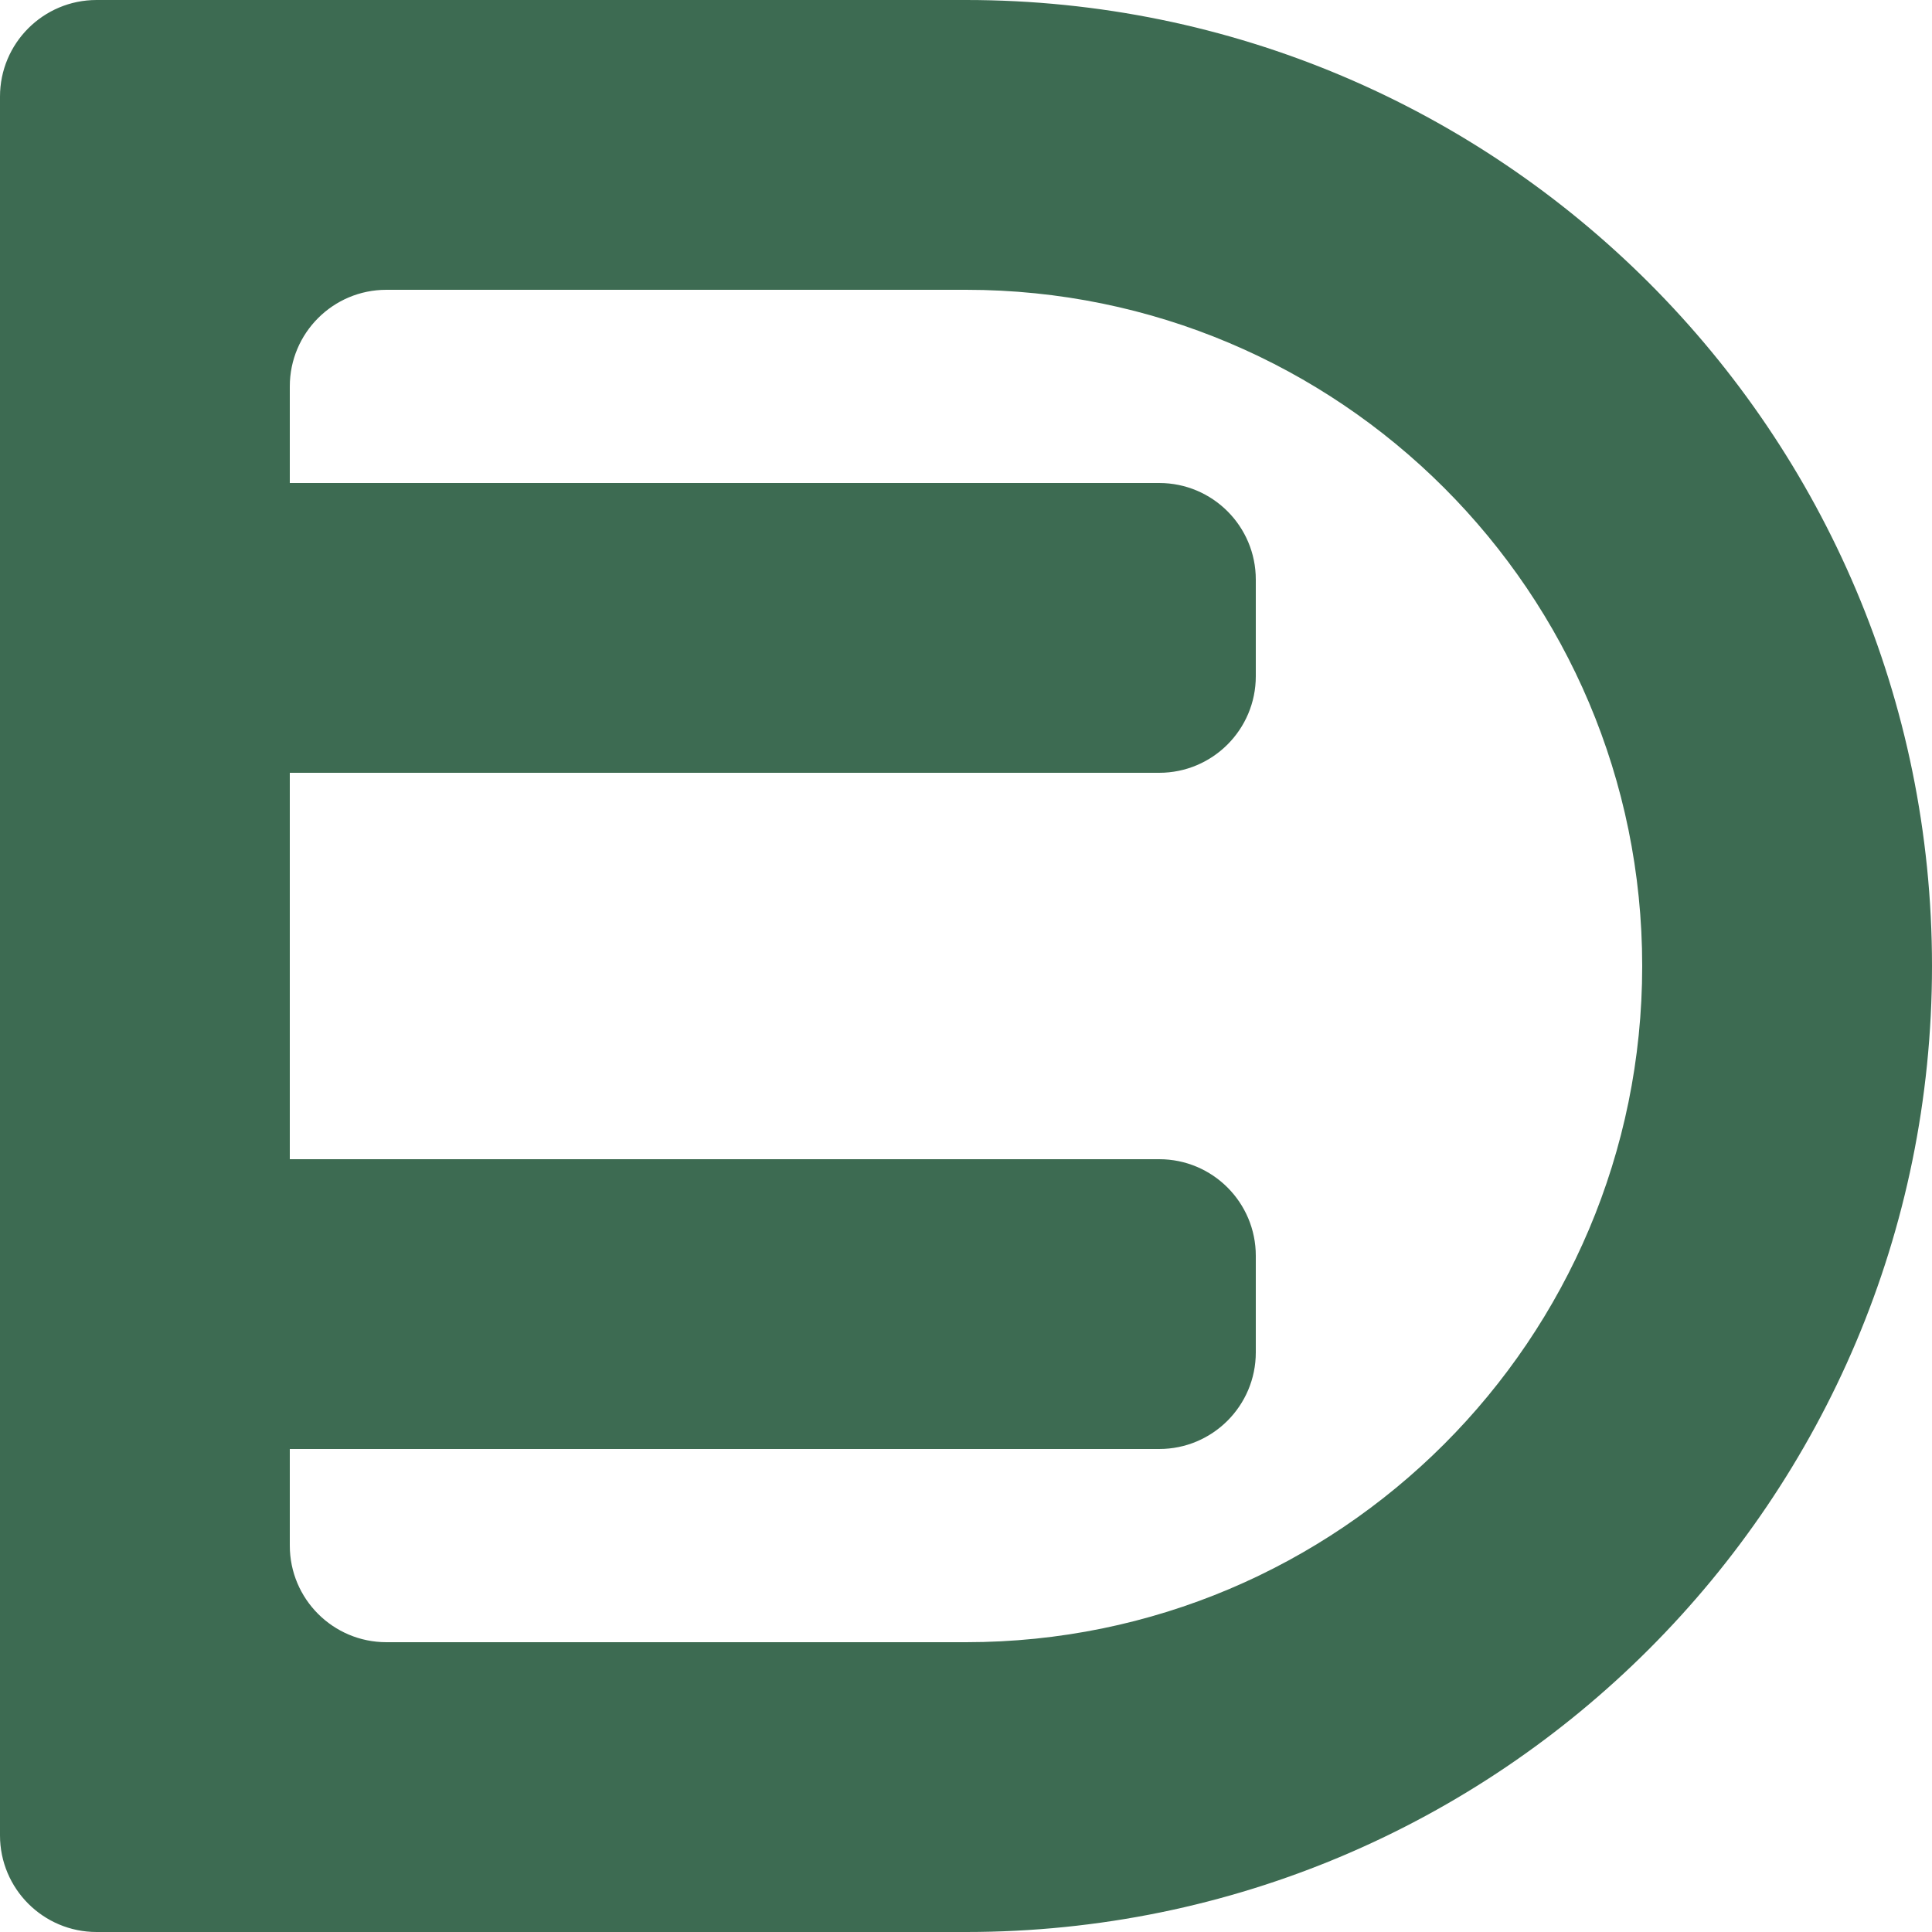
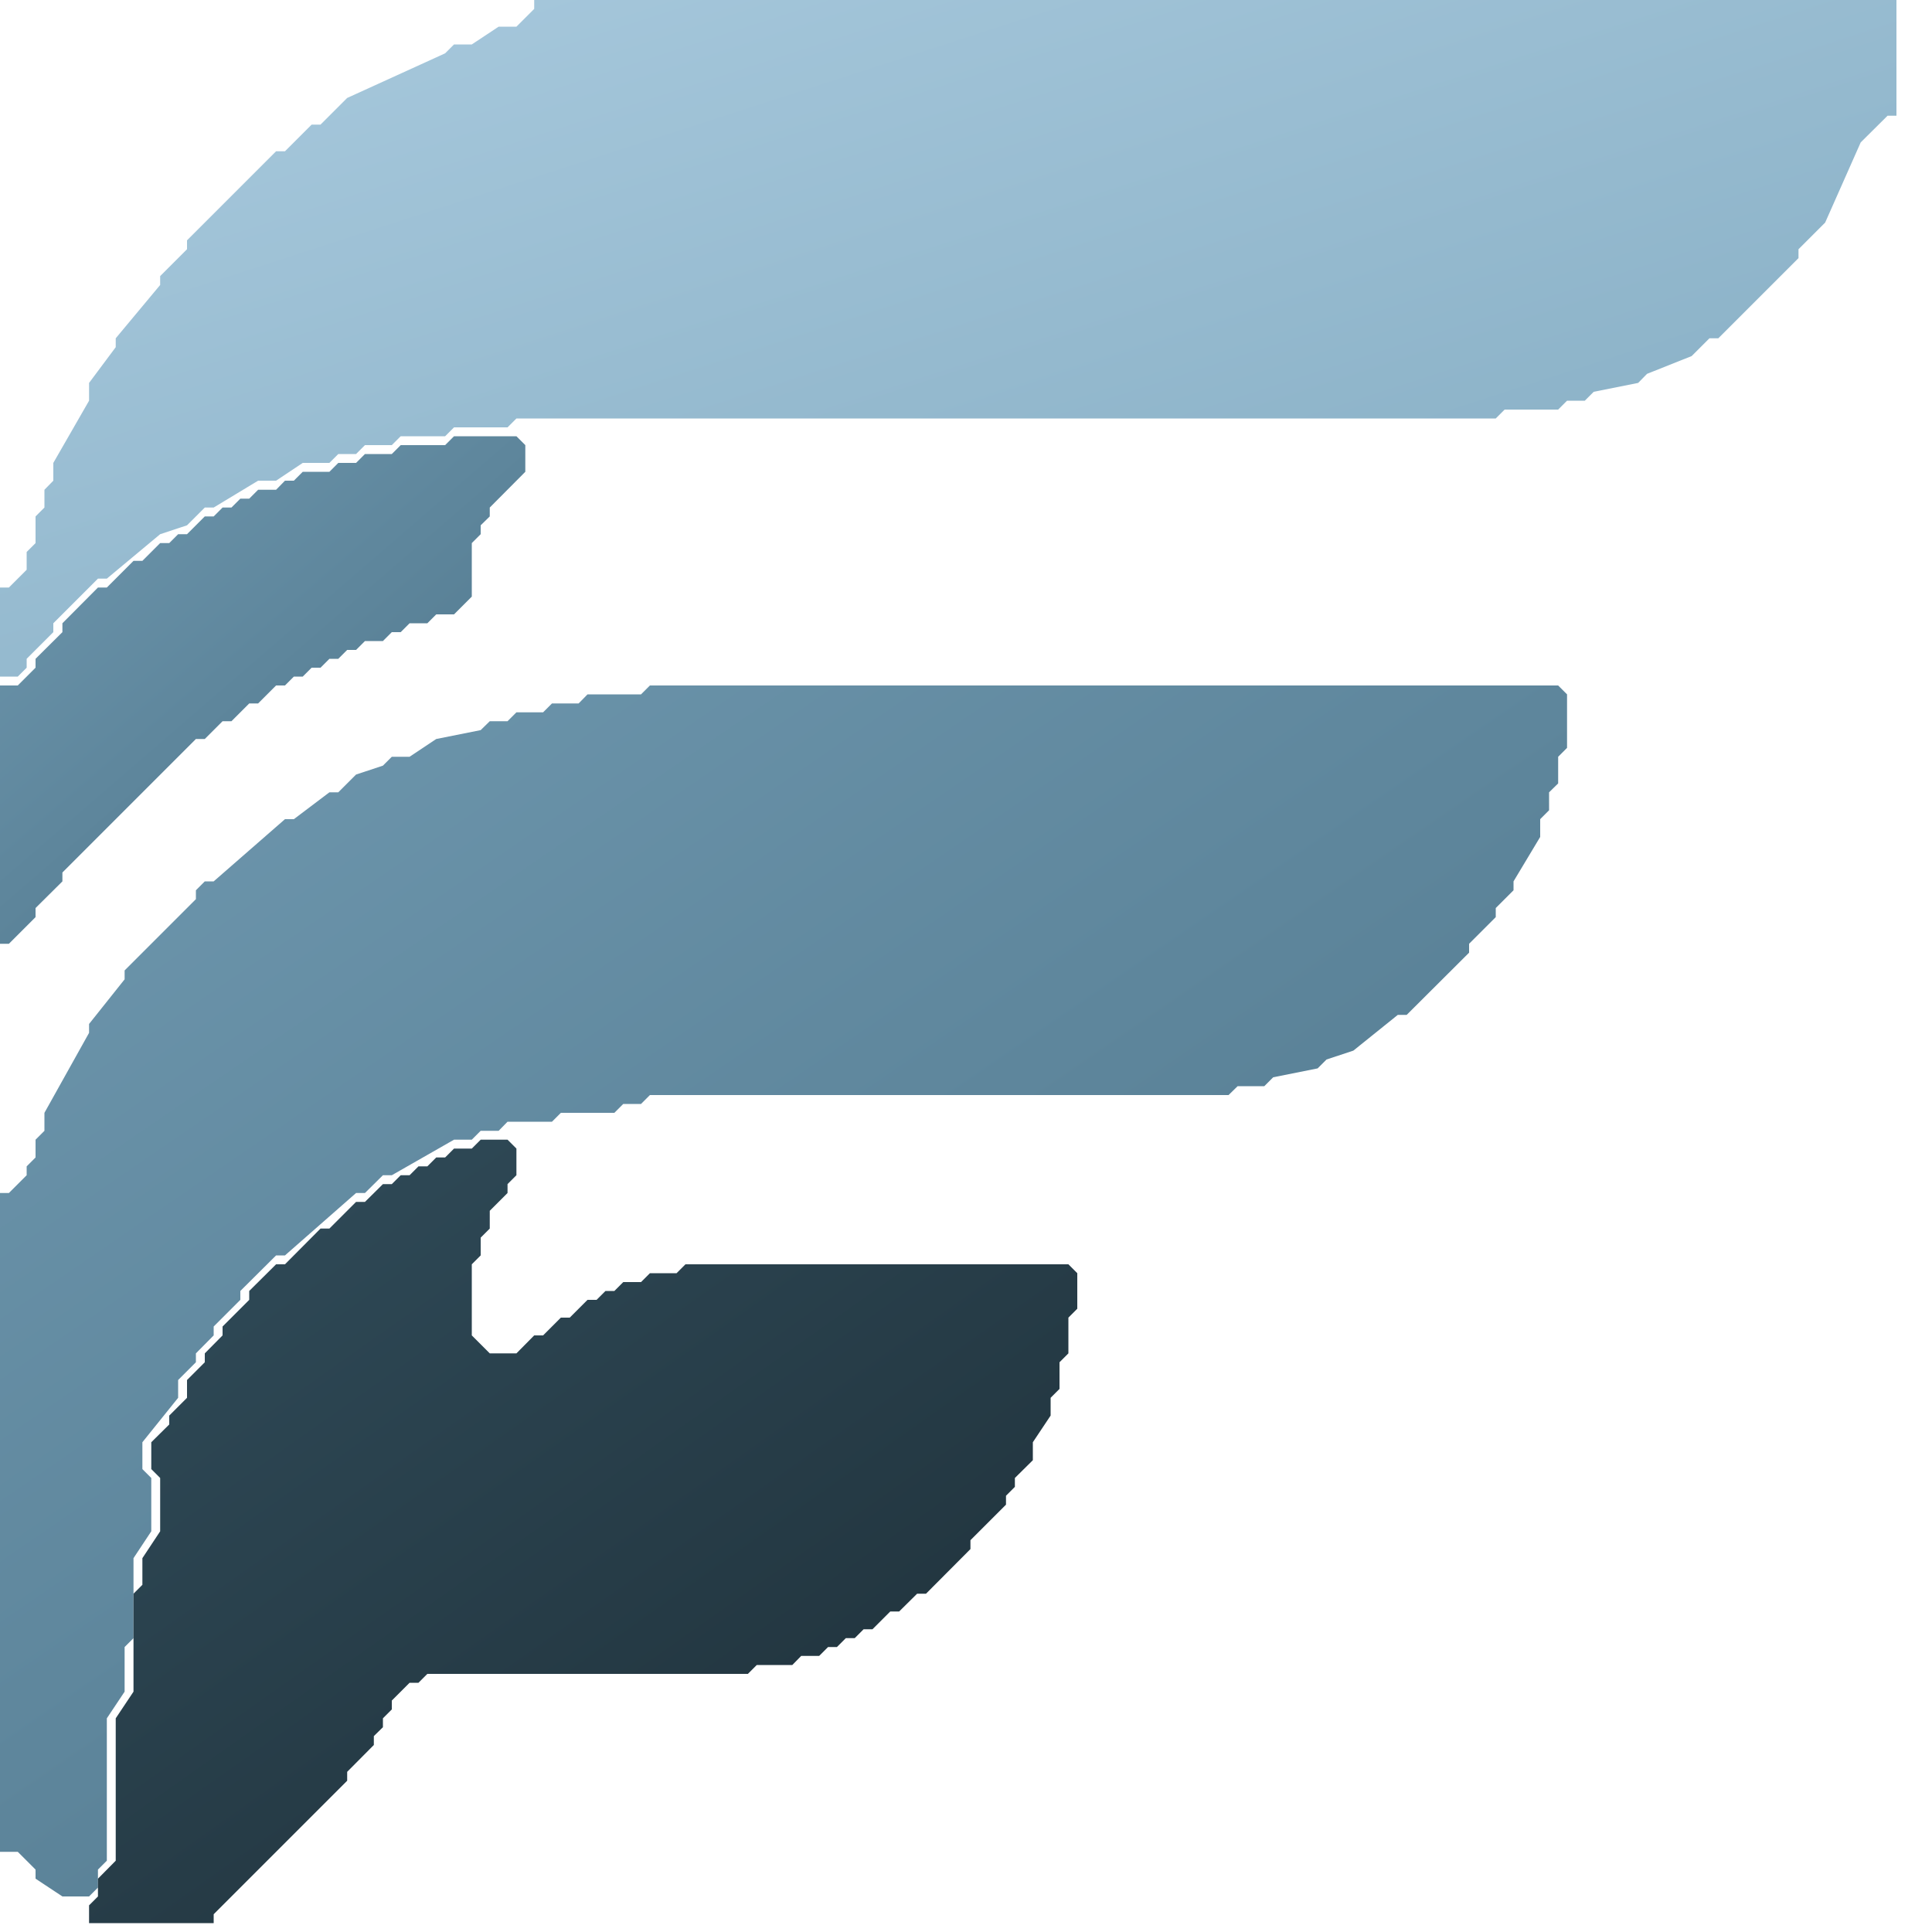
<svg xmlns="http://www.w3.org/2000/svg" viewBox="0 0 100 100">
-   <path d="M5 0 H50 A50 50 0 0 1 50 100 H5 A5 5 0 0 1 0 95 V5 A5 5 0 0 1 5 0 Z M20 15 H50 A35 35 0 0 1 50 85 H20 A5 5 0 0 1 15 80 V20 A5 5 0 0 1 20 15 Z" fill="#3d6b52" fill-rule="evenodd" />
-   <path d="M15 25 H60 A5 5 0 0 1 65 30 V35 A5 5 0 0 1 60 40 H15 Z" fill="#3d6b52" />
-   <path d="M15 60 H60 A5 5 0 0 1 65 65 V70 A5 5 0 0 1 60 75 H15 Z" fill="#3d6b52" />
+   <defs>
+     <linearGradient id="mlight" x1="0" y1="0" x2="0.9" y2="1">
+       <stop offset="0" stop-color="#a9cade" />
+       <stop offset="1" stop-color="#84acc2" />
+     </linearGradient>
+     <linearGradient id="mmid" x1="0" y1="0" x2="0.9" y2="1">
+       <stop offset="0" stop-color="#6f98af" />
+       <stop offset="1" stop-color="#4d7489" />
+     </linearGradient>
+     <linearGradient id="mdark" x1="0" y1="0" x2="0.9" y2="1">
+       <stop offset="0" stop-color="#314d5b" />
+       <stop offset="1" stop-color="#1e2f38" />
+     </linearGradient>
+   </defs>
+   <path d="M0.0,35.02 L0.92,35.02 L1.38,34.56 L1.38,34.1 L2.76,32.72 L2.76,32.26 L5.07,29.95 L5.53,29.95 L8.29,27.65 L9.68,27.19 L10.6,26.27 L11.06,26.27 L13.36,24.88 L14.29,24.88 L15.67,23.96 L17.05,23.96 L17.51,23.5 L18.43,23.5 L18.89,23.04 L20.28,23.04 L20.74,22.58 L23.04,22.58 L23.5,22.12 L26.27,22.12 L26.73,21.66 L77.42,21.66 L77.88,21.2 L80.65,21.2 L81.11,20.74 L82.03,20.74 L82.49,20.28 L84.79,19.82 L85.25,19.35 L87.56,18.43 L88.48,17.51 L88.94,17.51 L93.09,13.36 L93.09,12.9 L94.47,11.52 L96.31,7.37 L97.7,5.99 L98.16,5.99 L98.16,0.0 L27.65,0.0 L27.65,0.46 L26.73,1.38 L25.81,1.38 L24.42,2.3 L23.5,2.3 L23.04,2.76 L17.97,5.07 L16.59,6.45 L16.13,6.45 L14.75,7.83 L14.29,7.83 L9.68,12.44 L9.68,12.9 L8.29,14.29 L8.29,14.75 L5.99,17.51 L5.99,17.97 L4.61,19.82 L4.61,20.74 L2.76,23.96 L2.76,24.88 L2.3,25.35 L2.3,26.27 L1.84,26.73 L1.84,28.11 L1.38,28.57 L1.38,29.49 L0.46,30.41 L0.0,30.41Z" fill="url(#mlight)" />
+   <path d="M81.11,35.94 L80.65,35.48 L33.64,35.48 L33.18,35.94 L30.41,35.94 L29.95,36.41 L28.57,36.41 L28.11,36.87 L26.73,36.87 L26.27,37.33 L25.35,37.33 L24.88,37.79 L22.58,38.25 L21.2,39.17 L20.28,39.17 L19.82,39.63 L18.43,40.09 L17.51,41.01 L17.05,41.01 L15.21,42.4 L14.75,42.4 L11.06,45.62 L10.6,45.62 L10.14,46.08 L10.14,46.54 L6.45,50.23 L6.45,50.69 L4.61,53.0 L4.61,53.46 L2.3,57.6 L2.3,58.53 L1.84,58.99 L1.84,59.91 L1.38,60.37 L1.38,60.83 L0.46,61.75 L0.0,61.75 L0.0,95.85 L0.92,95.85 L1.84,96.77 L1.84,97.24 L3.23,98.16 L4.61,98.16 L5.07,97.7 L5.07,96.77 L5.53,96.31 L5.53,88.94 L6.45,87.56 L6.45,85.25 L6.91,84.79 L6.91,80.65 L7.83,79.26 L7.83,76.5 L7.37,76.04 L7.37,74.65 L9.22,72.35 L9.22,71.43 L10.14,70.51 L10.14,70.05 L11.06,69.12 L11.06,68.66 L12.44,67.28 L12.44,66.82 L14.29,64.98 L14.75,64.98 L18.43,61.75 L18.89,61.75 L19.82,60.83 L20.28,60.83 L23.5,58.99 L24.42,58.99 L24.88,58.53 L25.81,58.53 L26.27,58.06 L28.57,58.06 L29.03,57.6 L31.8,57.6 L32.26,57.14 L33.18,57.14 L33.64,56.68 L63.59,56.68 L64.06,56.22 L65.44,56.22 L65.9,55.76 L68.2,55.3 L68.66,54.84 L70.05,54.38 L72.35,52.53 L72.81,52.53 L76.04,49.31 L76.04,48.85 L77.42,47.47 L77.42,47.0 L78.34,46.08 L78.34,45.62 L79.72,43.32 L79.72,42.4 L80.18,41.94 L80.18,41.01 L80.65,40.55 L80.65,39.17 L81.11,38.71Z" fill="url(#mmid)" />
+   <path d="M27.19,23.04 L26.73,22.58 L23.5,22.58 L23.04,23.04 L20.74,23.04 L20.28,23.5 L18.89,23.5 L18.43,23.96 L17.51,23.96 L17.05,24.42 L15.67,24.42 L15.21,24.88 L14.75,24.88 L14.29,25.35 L13.36,25.35 L12.9,25.81 L12.44,25.81 L11.98,26.27 L11.52,26.27 L11.06,26.73 L10.6,26.73 L9.68,27.65 L9.22,27.65 L8.76,28.11 L8.29,28.11 L7.37,29.03 L6.91,29.03 L5.53,30.41 L5.07,30.41 L3.23,32.26 L3.23,32.72 L1.84,34.1 L1.84,34.56 L0.92,35.48 L0.0,35.48 L0.0,48.85 L0.46,48.85 L1.84,47.47 L1.84,47.0 L3.23,45.62 L3.23,45.16 L10.14,38.25 L10.6,38.25 L11.52,37.33 L11.98,37.33 L12.9,36.41 L13.36,36.41 L14.29,35.48 L14.75,35.48 L15.21,35.02 L15.67,35.02 L16.13,34.56 L16.59,34.56 L17.05,34.1 L17.51,34.1 L17.97,33.64 L18.43,33.64 L18.89,33.18 L19.82,33.18 L20.28,32.72 L20.74,32.72 L21.2,32.26 L22.12,32.26 L22.58,31.8 L23.5,31.8 L24.42,30.88 L24.42,28.11 L24.88,27.65 L24.88,27.19 L25.35,26.73 L25.35,26.27 L27.19,24.42Z" fill="url(#mmid)" />
+   <path d="M55.76,65.9 L55.3,65.44 L35.48,65.44 L35.02,65.9 L33.64,65.9 L33.18,66.36 L32.26,66.36 L31.8,66.82 L31.34,66.82 L30.88,67.28 L30.41,67.28 L29.49,68.2 L29.03,68.2 L28.11,69.12 L27.65,69.12 L26.73,70.05 L25.35,70.05 L24.42,69.12 L24.42,65.44 L24.88,64.98 L24.88,64.06 L25.35,63.59 L25.35,62.67 L26.27,61.75 L26.27,61.29 L26.73,60.83 L26.73,59.45 L26.27,58.99 L24.88,58.99 L24.42,59.45 L23.5,59.45 L23.04,59.91 L22.58,59.91 L22.12,60.37 L21.66,60.37 L21.2,60.83 L20.74,60.83 L20.28,61.29 L19.82,61.29 L18.89,62.21 L18.43,62.21 L17.05,63.59 L16.59,63.59 L14.75,65.44 L14.29,65.44 L12.9,66.82 L12.9,67.28 L11.52,68.66 L11.52,69.12 L10.6,70.05 L10.6,70.51 L9.68,71.43 L9.68,72.35 L8.76,73.27 L8.76,73.73 L7.83,74.65 L7.83,76.04 L8.29,76.5 L8.29,79.26 L7.37,80.65 L7.37,82.03 L6.91,82.49 L6.91,87.56 L5.99,88.94 L5.99,96.31 L5.07,97.24 L5.07,98.16 L4.61,98.62 L4.61,99.54 L11.06,99.54 L11.06,99.08 L17.97,92.17 L17.97,91.71 L19.35,90.32 L19.35,89.86 L19.82,89.4 L19.82,88.94 L20.28,88.48 L20.28,88.02 L21.2,87.1 L21.66,87.1 L22.12,86.64 L38.71,86.64 L39.17,86.18 L41.01,86.18 L41.47,85.71 L42.4,85.71 L42.86,85.25 L43.32,85.25 L43.78,84.79 L44.24,84.79 L44.7,84.33 L45.16,84.33 L46.08,83.41 L46.54,83.41 L47.47,82.49 L47.93,82.49 L50.23,80.18 L50.23,79.72 L52.07,77.88 L52.07,77.42 L52.53,76.96 L52.53,76.5 L53.46,75.58 L53.46,74.65 L54.38,73.27 L54.38,72.35 L54.84,71.89 L54.84,70.51 L55.3,70.05 L55.3,68.2 L55.76,67.74Z" fill="url(#mdark)" />
</svg>
